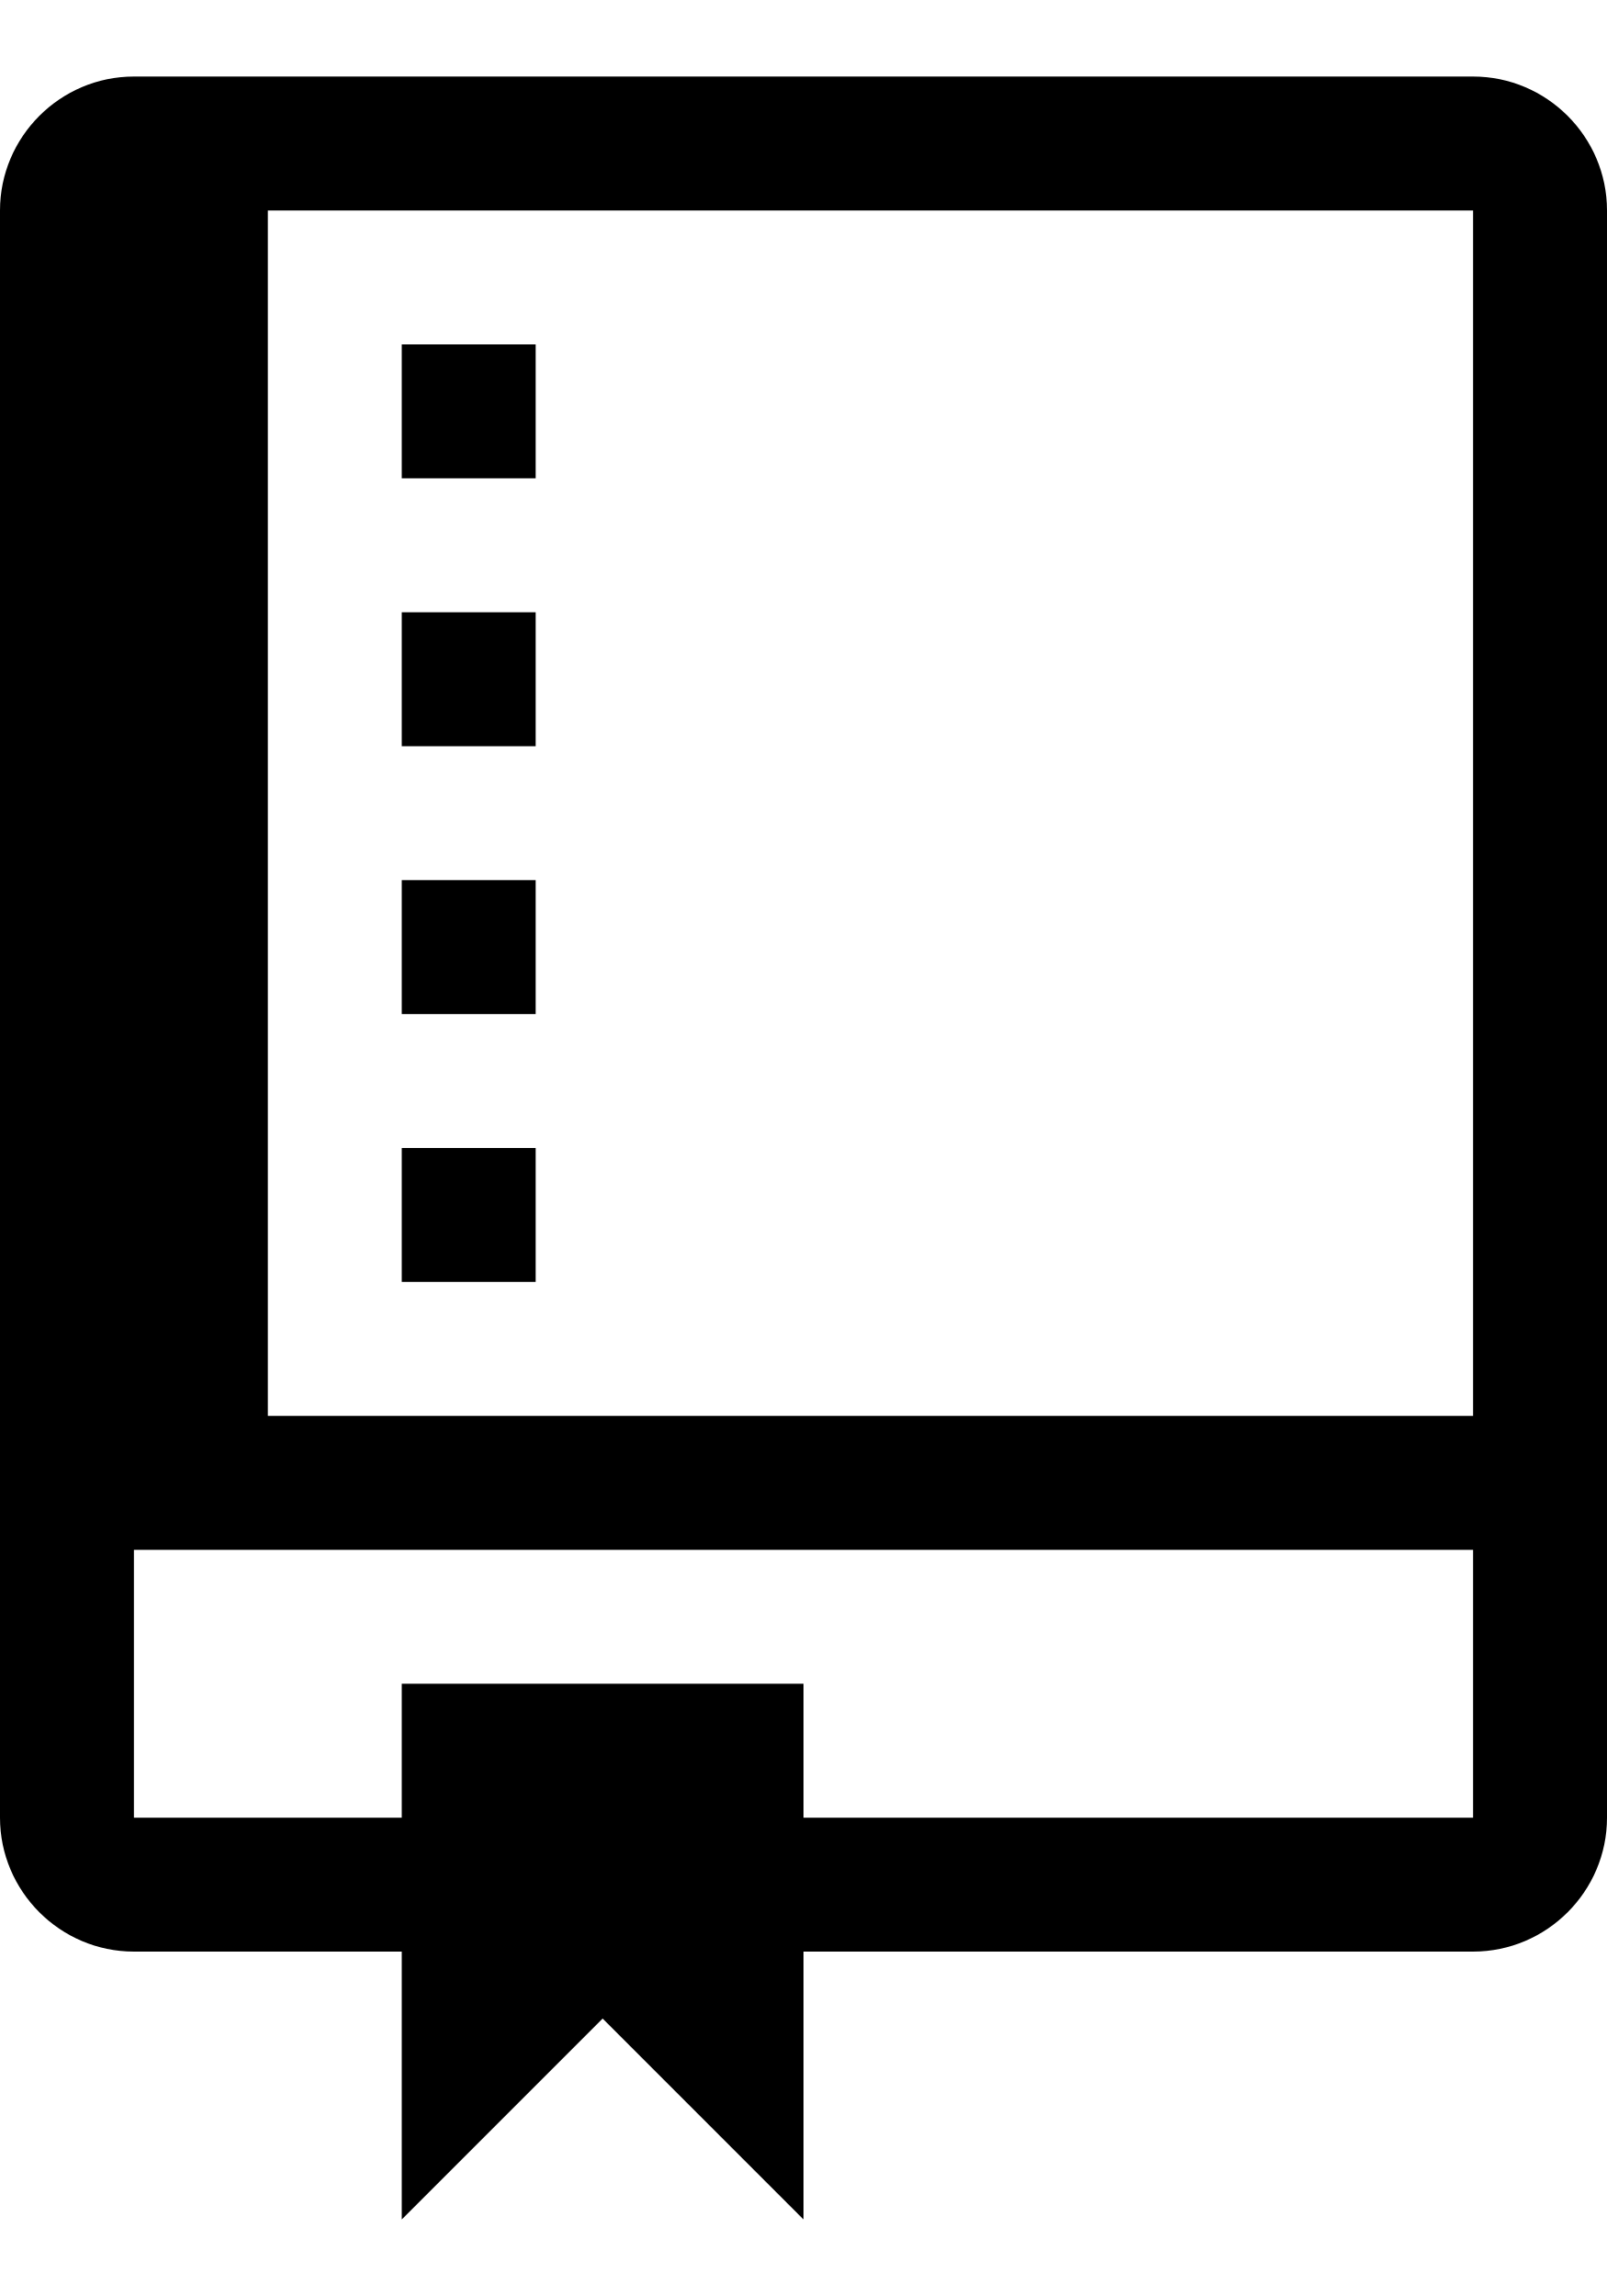
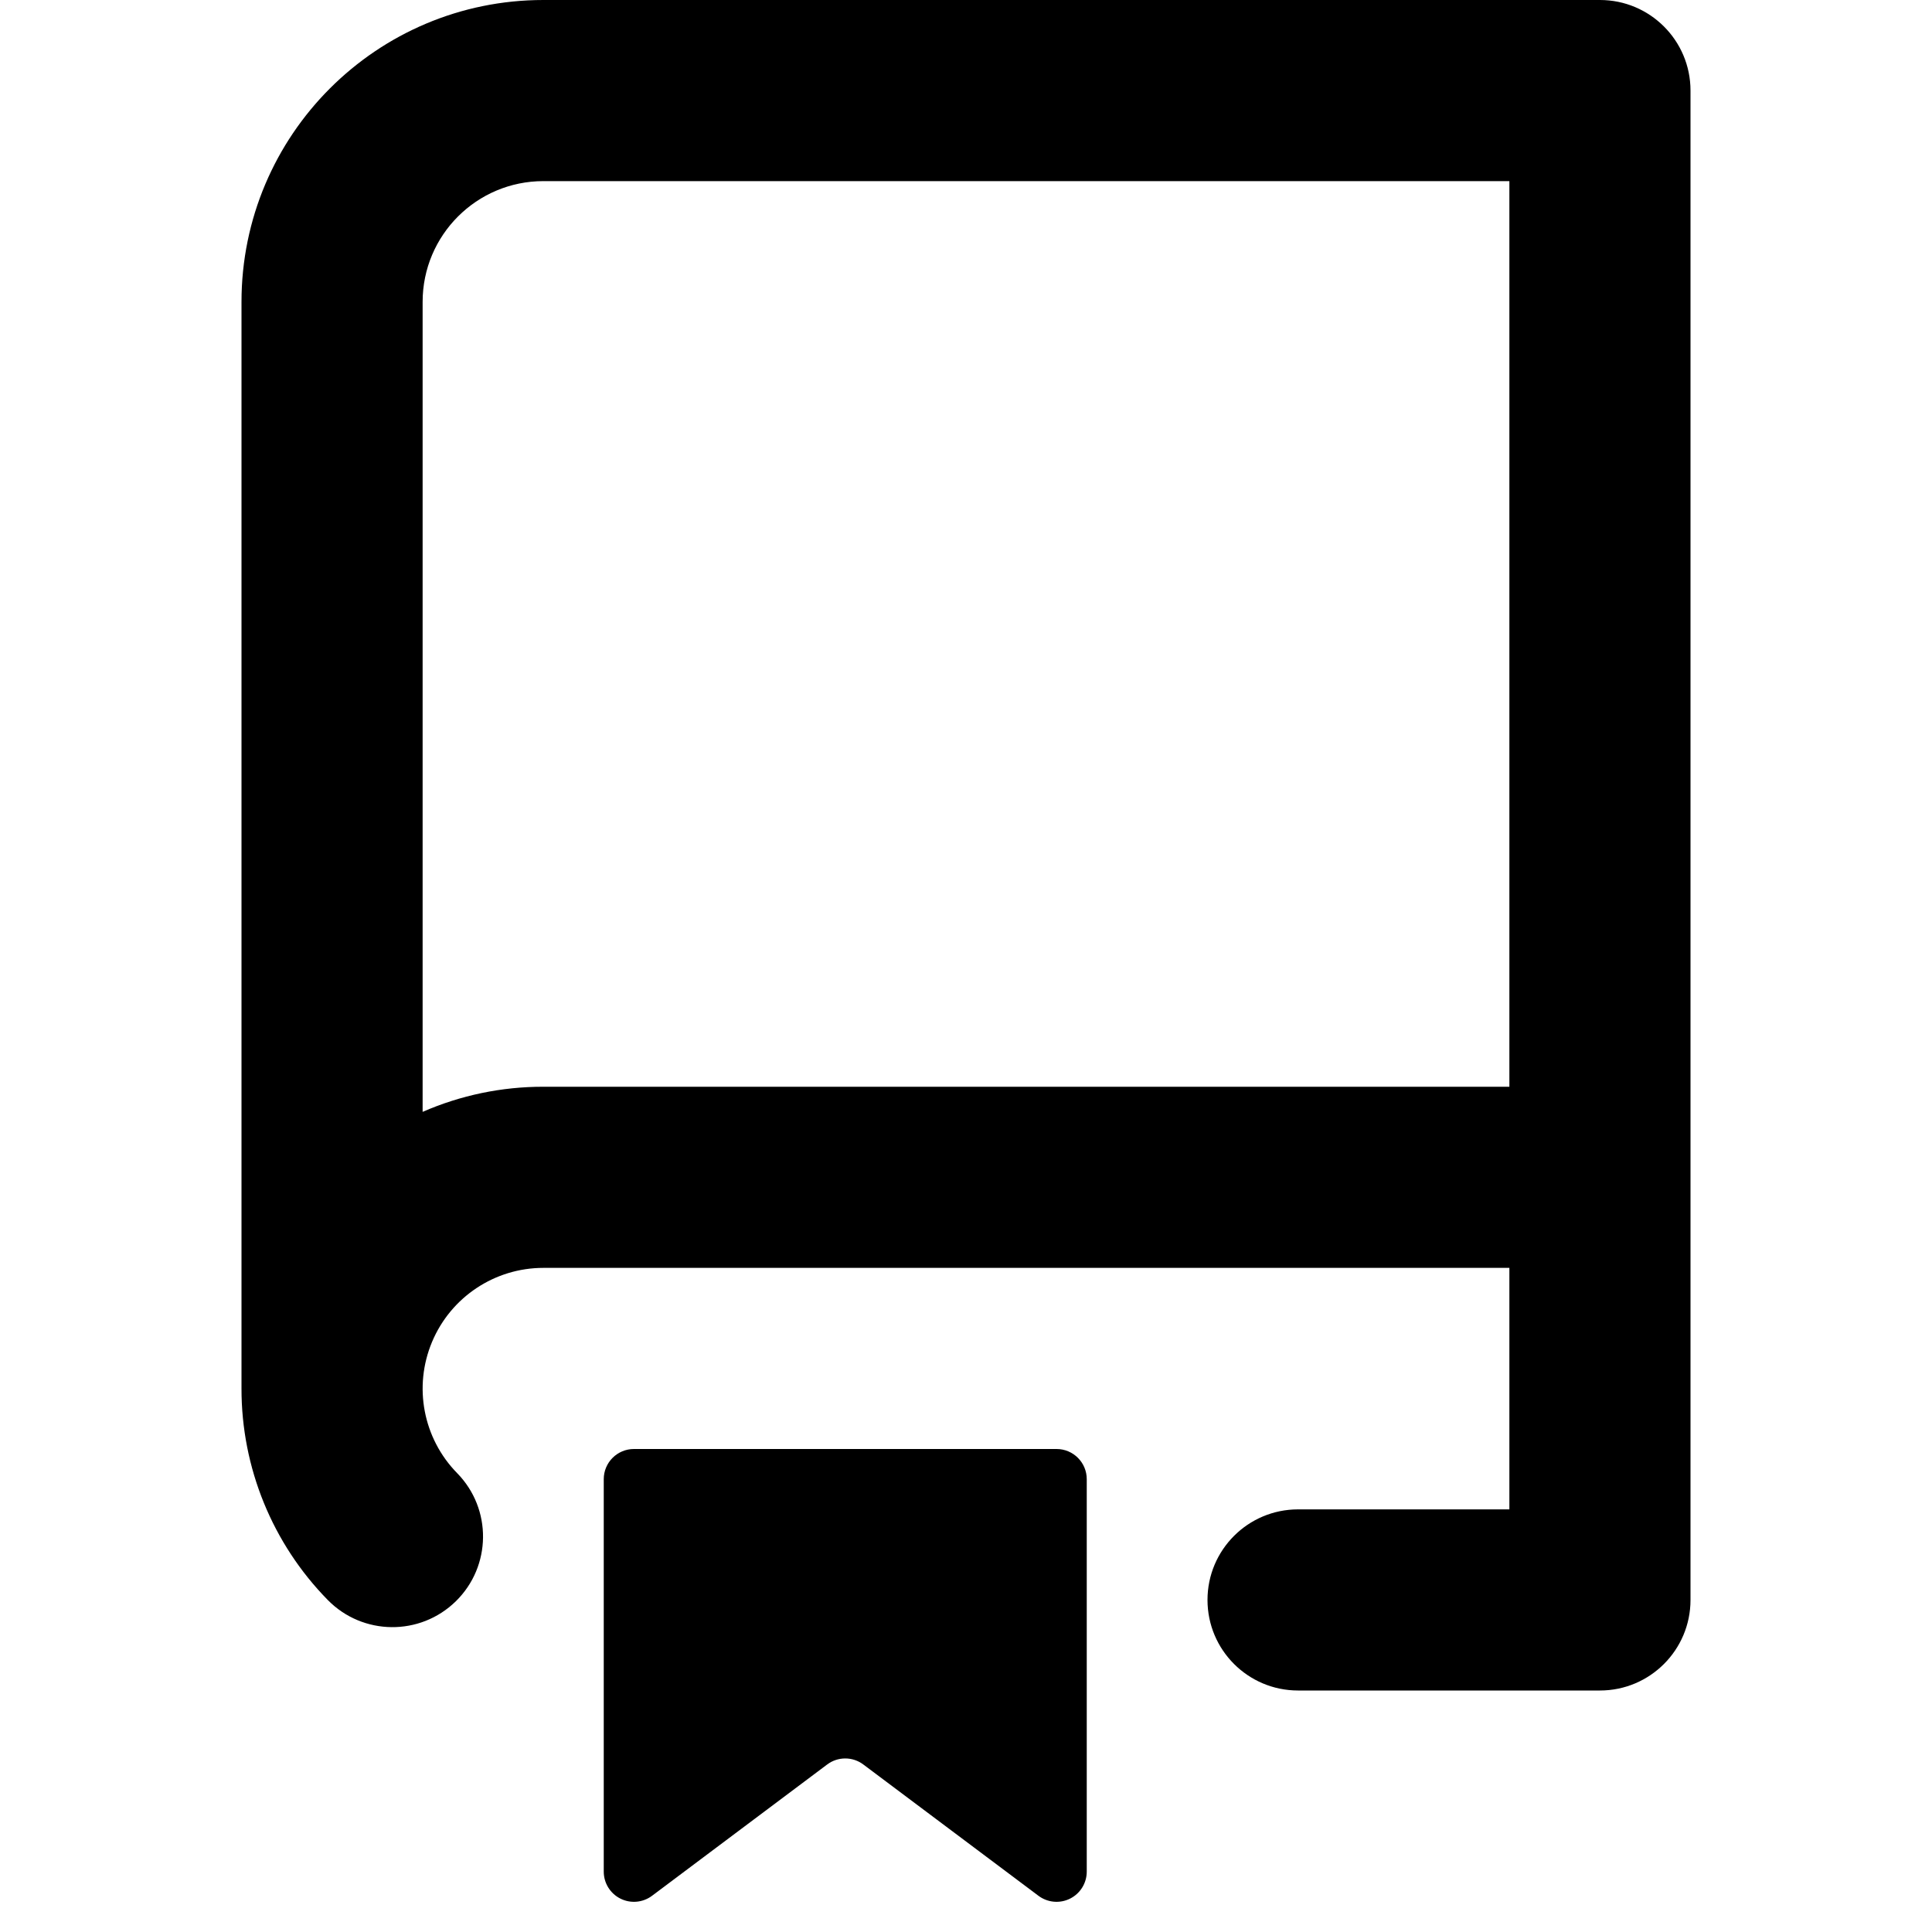
- <svg aria-hidden="true" className="octicon repo-svg" height="20" role="img" viewBox="0 0 12 16" width="14">
-   <path fillRule="evenodd" d="M4 9H3V8h1v1zm0-3H3v1h1V6zm0-2H3v1h1V4zm0-2H3v1h1V2zm8-1v12c0 .55-.45 1-1 1H6v2l-1.5-1.5L3 16v-2H1c-.55 0-1-.45-1-1V1c0-.55.45-1 1-1h10c.55 0 1 .45 1 1zm-1 10H1v2h2v-1h3v1h5v-2zm0-10H2v9h9V1z" />
+ <svg xmlns="http://www.w3.org/2000/svg" aria-hidden="true" viewBox="0 0 16 16" version="1.1" data-view-component="true" width="25px" height="25px" class="octicon octicon-repo">
+   <path d="M2 2.5A2.5 2.5 0 0 1 4.5 0h8.75a.75.75 0 0 1 .75.75v12.5a.75.75 0 0 1-.75.75h-2.5a.75.75 0 0 1 0-1.5h1.75v-2h-8a1 1 0 0 0-.714 1.7.75.75 0 1 1-1.072 1.05A2.495 2.495 0 0 1 2 11.5Zm10.5-1h-8a1 1 0 0 0-1 1v6.708A2.486 2.486 0 0 1 4.5 9h8ZM5 12.25a.25.25 0 0 1 .25-.25h3.5a.25.25 0 0 1 .25.25v3.25a.25.25 0 0 1-.4.2l-1.45-1.087a.249.249 0 0 0-.3 0L5.4 15.7a.25.25 0 0 1-.4-.2Z">
+     </path>
</svg>
